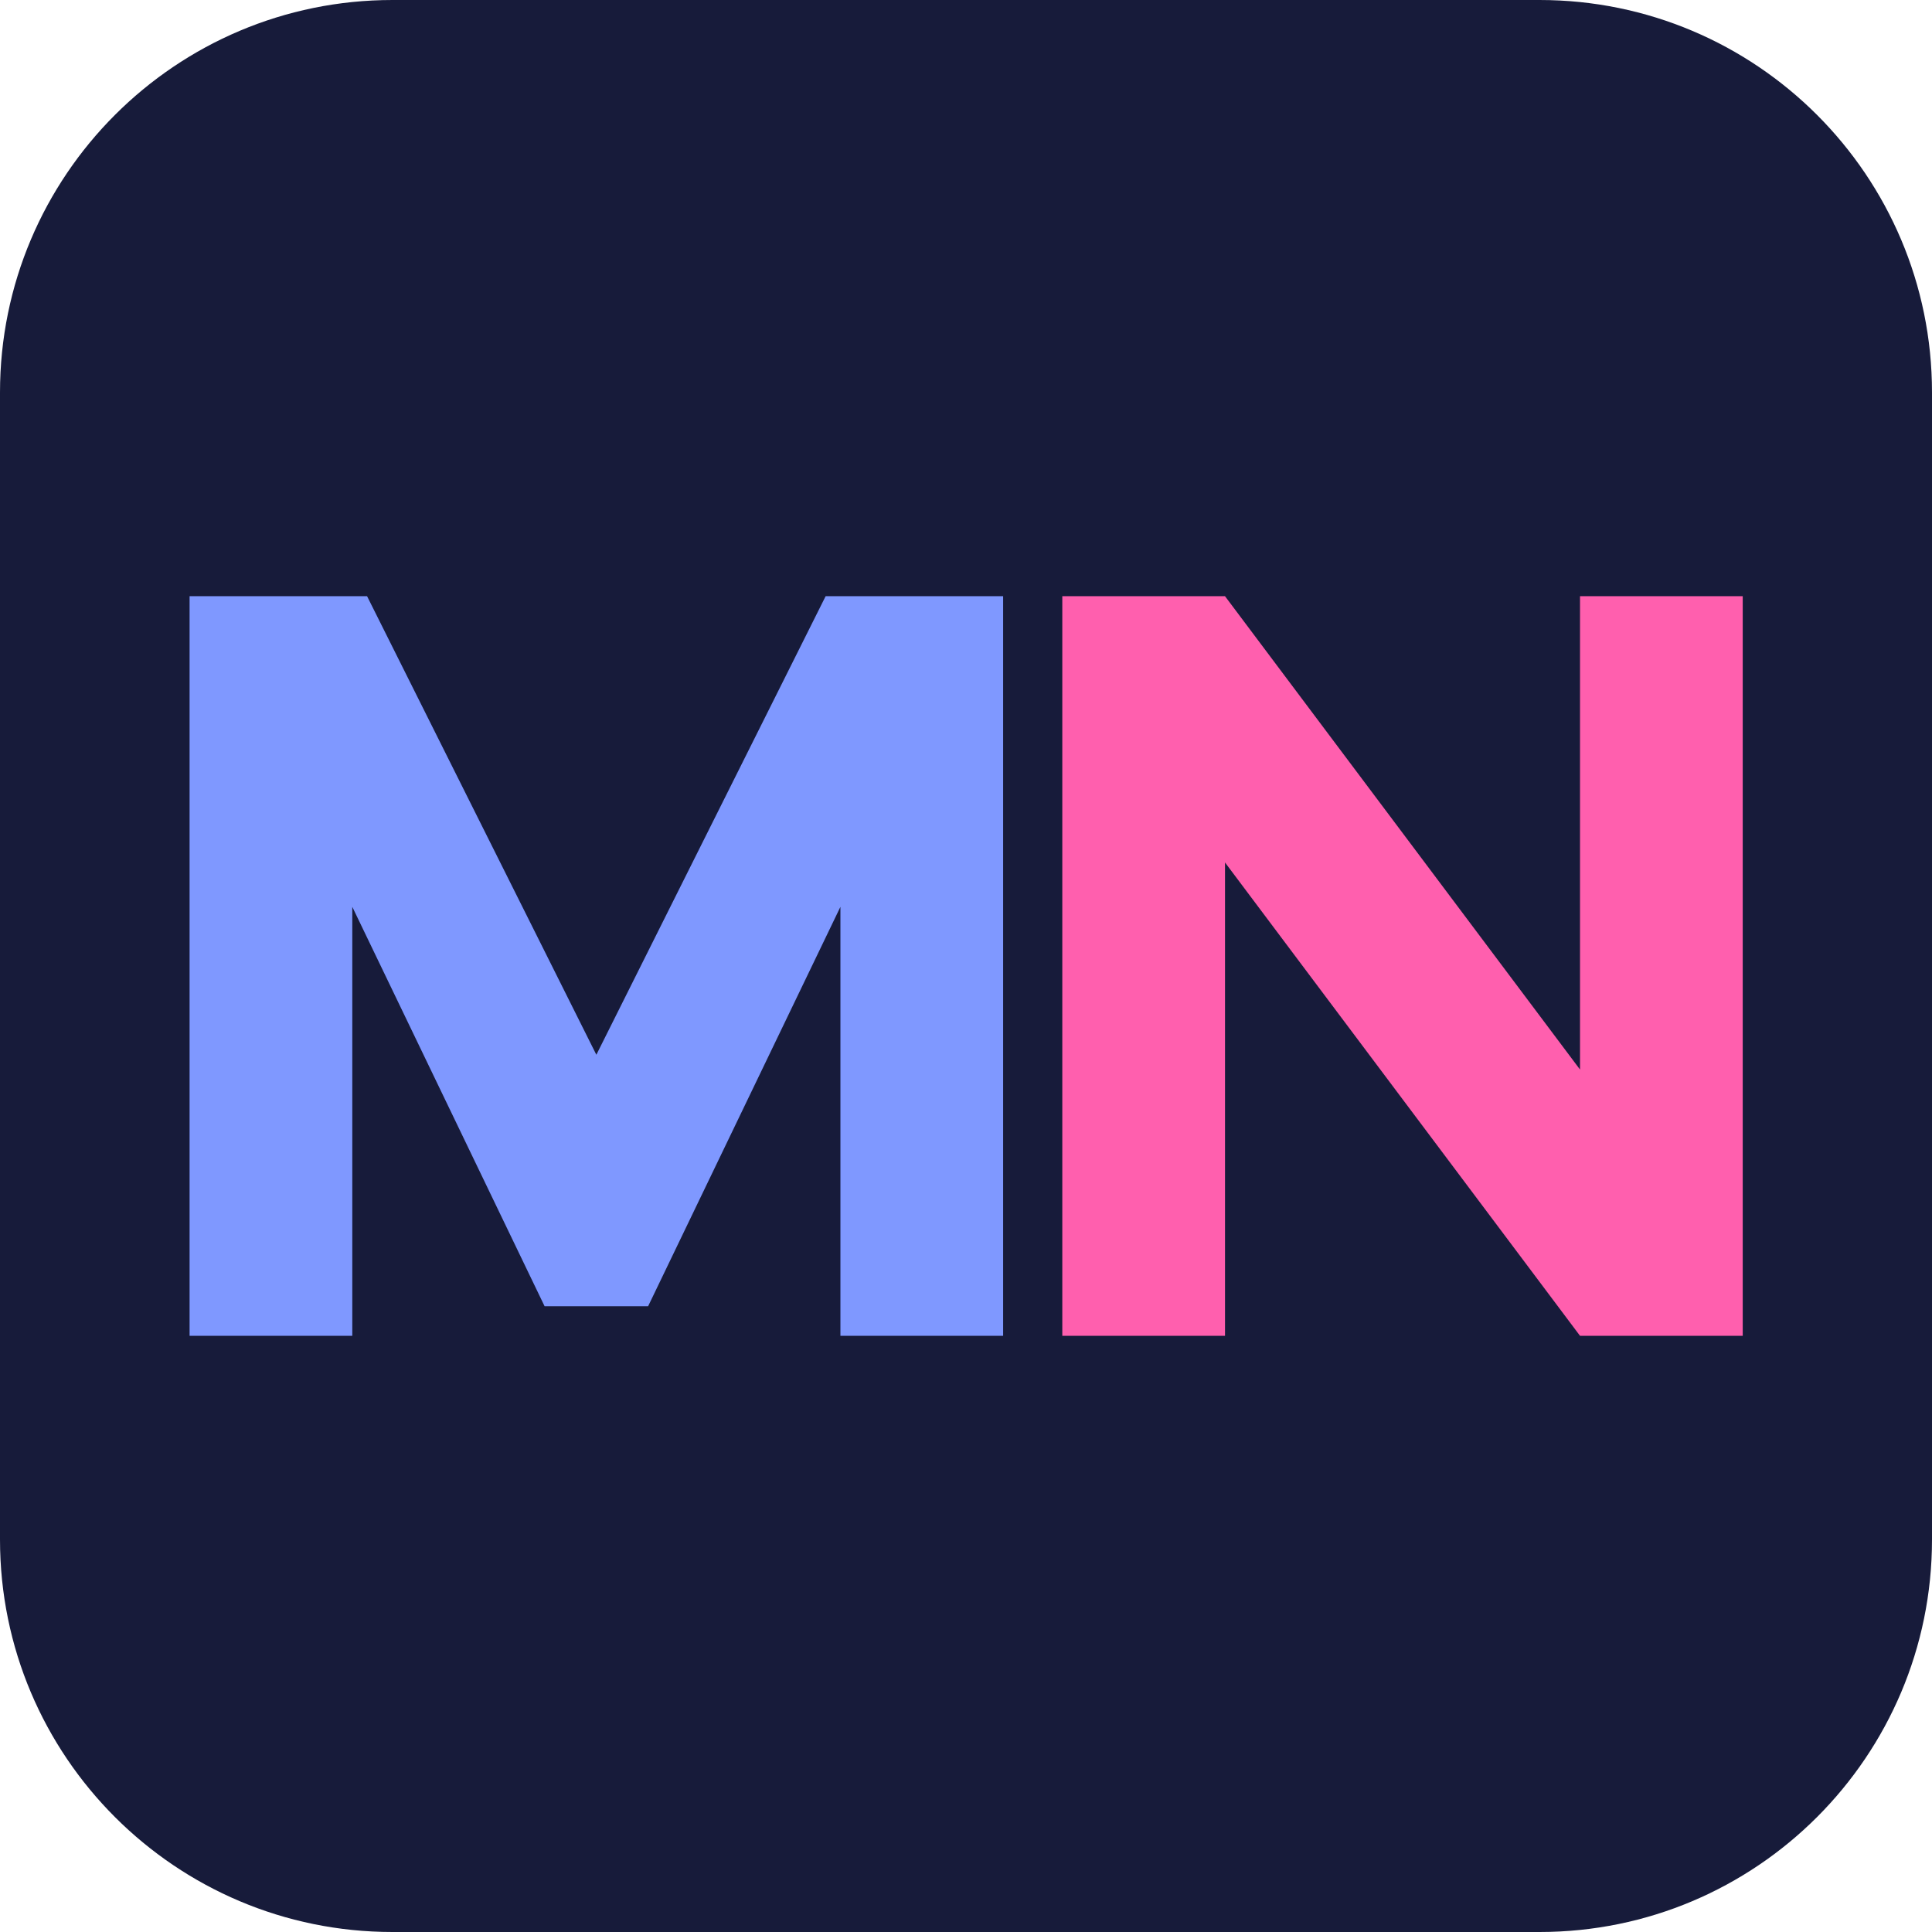
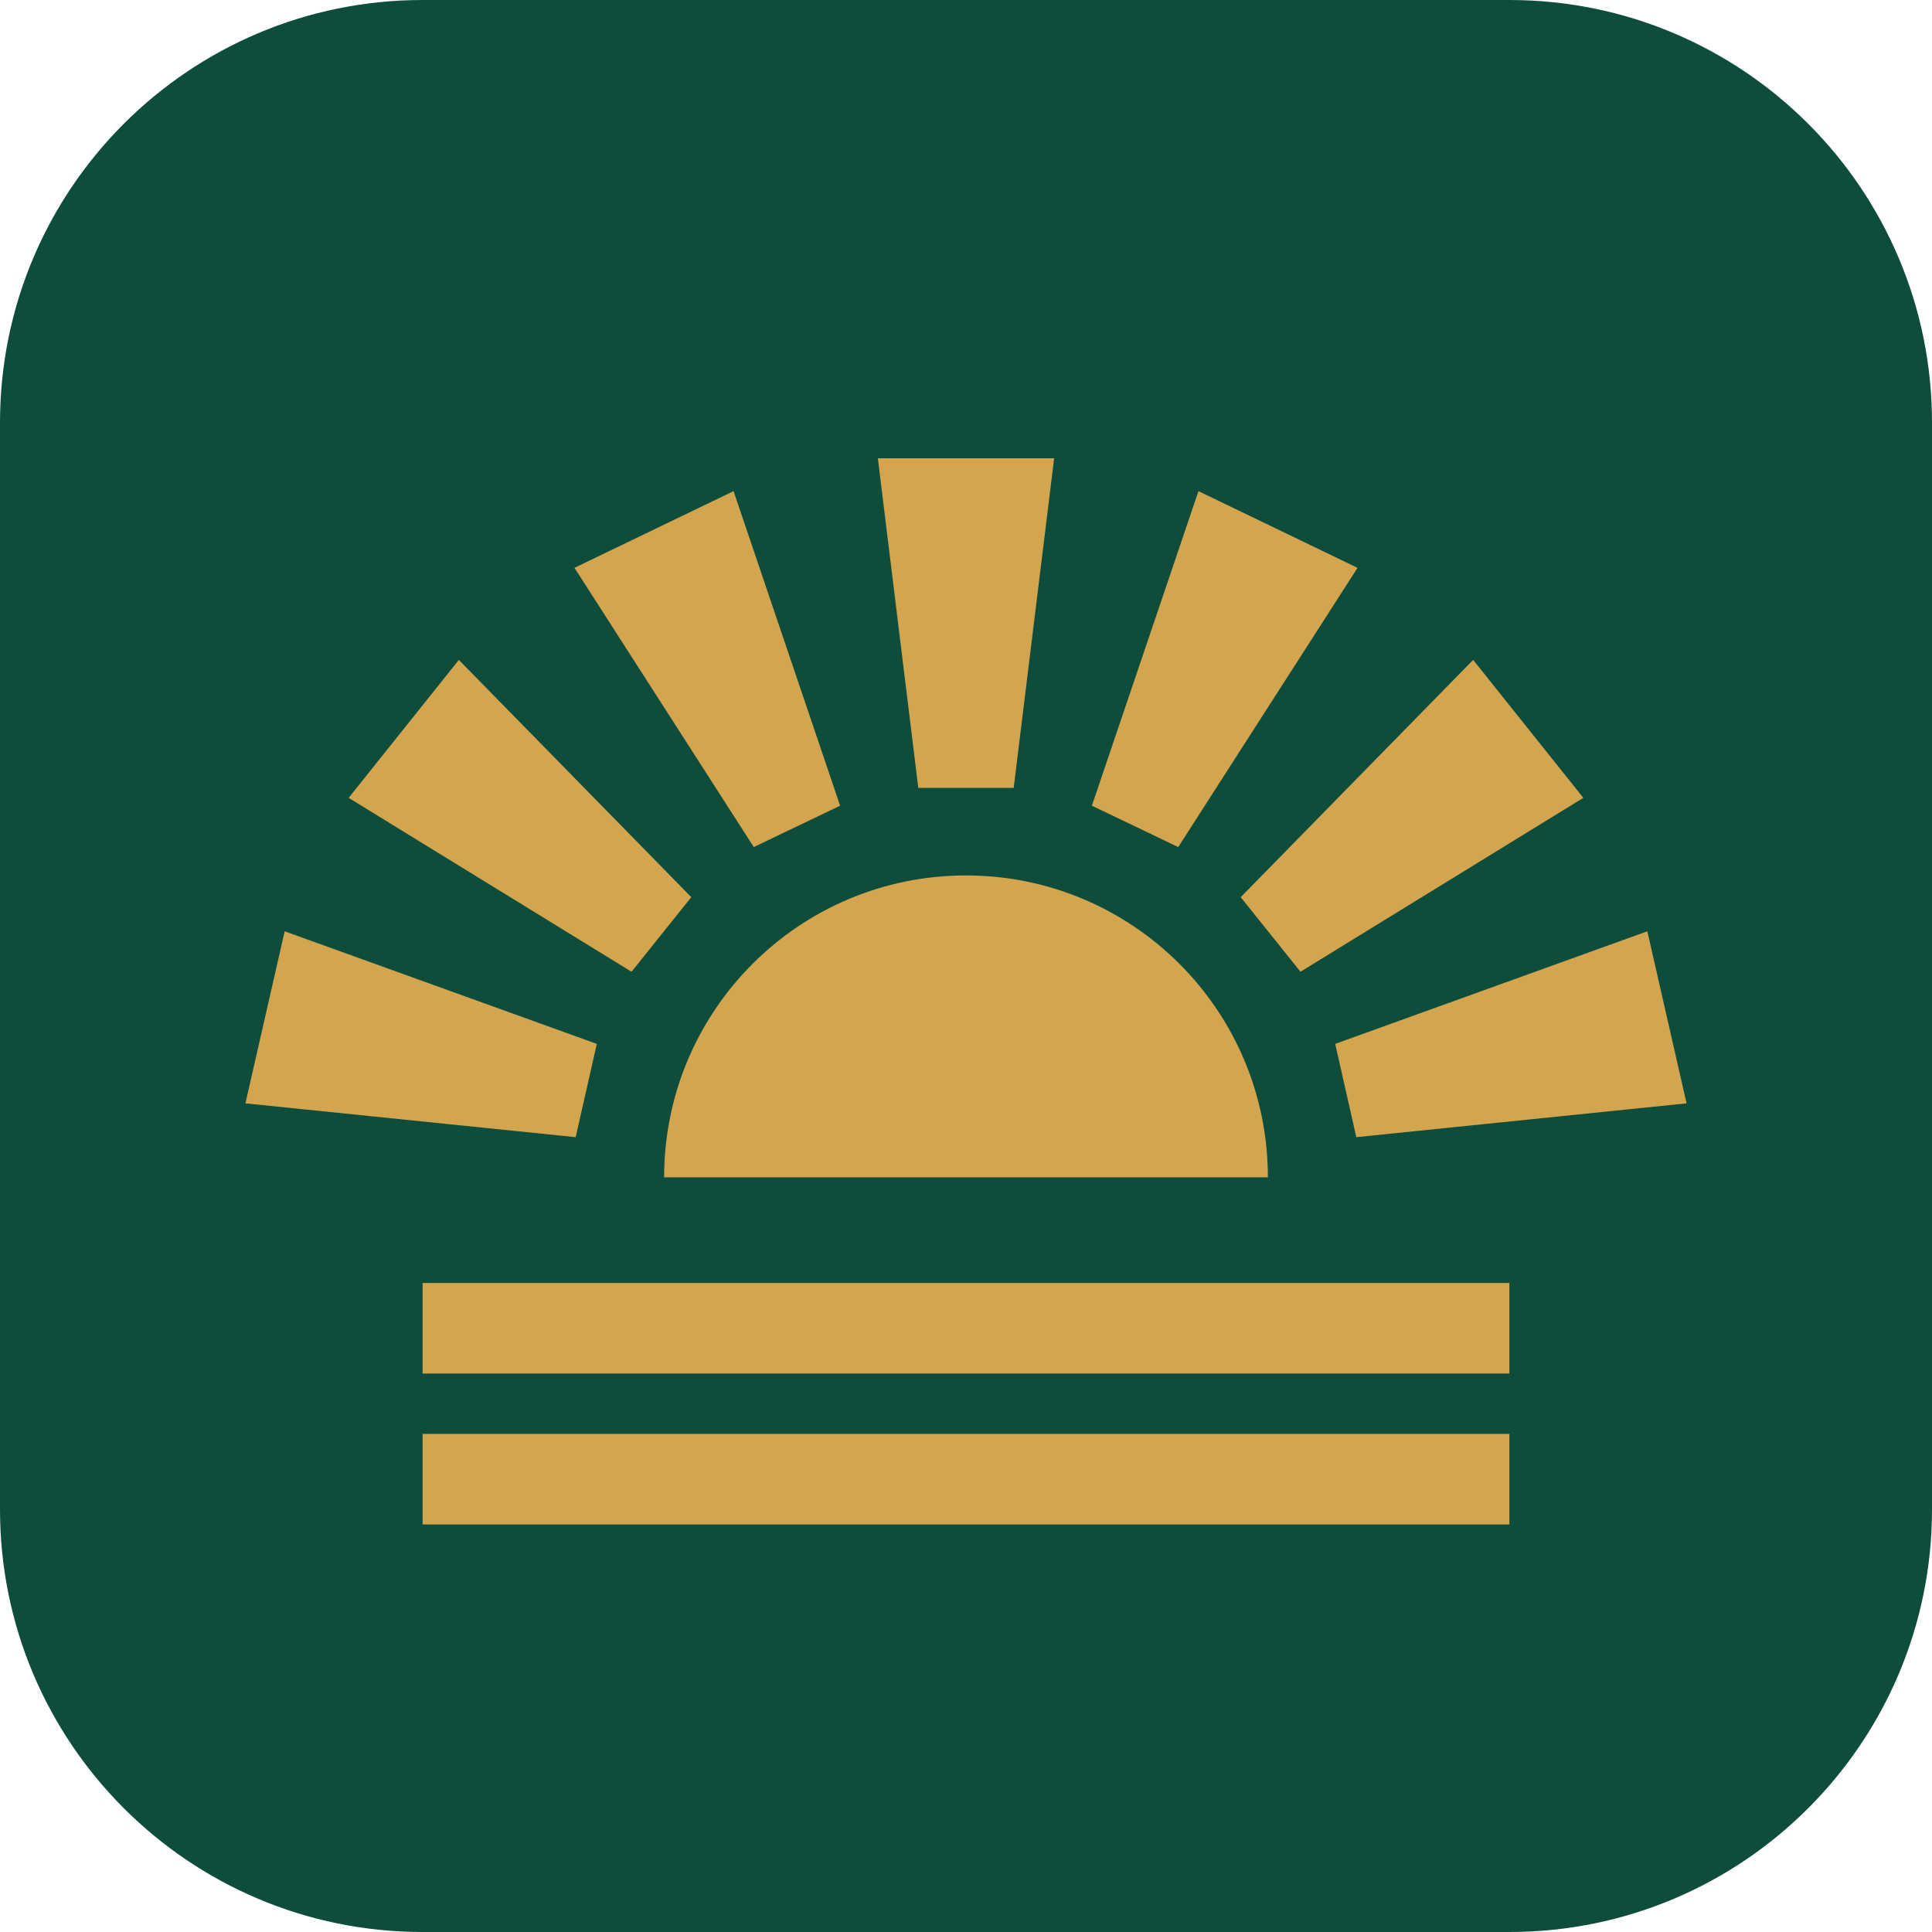
<svg xmlns="http://www.w3.org/2000/svg" viewBox="0 0 64 64" width="64" height="64">
-   <rect width="64" height="64" rx="13" fill="#171b3a" />
-   <g transform="translate(6.28 19.75) scale(0.245)">
-     <path transform="translate(0 0)" fill="#7f98ff" d="M0 100V0H24L55 62L86 0H110V100H88V42L62 96H48L22 42V100Z" />
-   </g>
-   <g transform="translate(35.19 19.75) scale(0.245)">
-     <path transform="translate(0 0)" fill="#ff5fae" d="M0 100V0H22L70 64V0H92V100H70L22 36V100Z" />
-   </g>
+   <rect width="64" height="64" rx="14" fill="#0e4d3c" />
+   <path fill="#d3a54f" d="M22 39A10 10 0 0 1 42 39ZM19.07 37.67L8.13 36.55L9.43 30.85L19.77 34.58ZM20.92 32.19L11.55 26.43L15.2 21.86L22.9 29.72ZM24.97 28.06L19.03 18.81L24.3 16.27L27.83 26.69ZM30.42 26.1L29.08 15.18L34.92 15.18L33.58 26.1ZM36.17 26.69L39.7 16.27L44.97 18.81L39.03 28.06ZM41.1 29.72L48.8 21.86L52.45 26.43L43.08 32.19ZM44.23 34.58L54.57 30.85L55.87 36.55L44.93 37.67Z" />
+   <rect x="14" y="42.5" width="36" height="3" fill="#d3a54f" />
+   <rect x="14" y="47.5" width="36" height="3" fill="#d3a54f" />
</svg>
